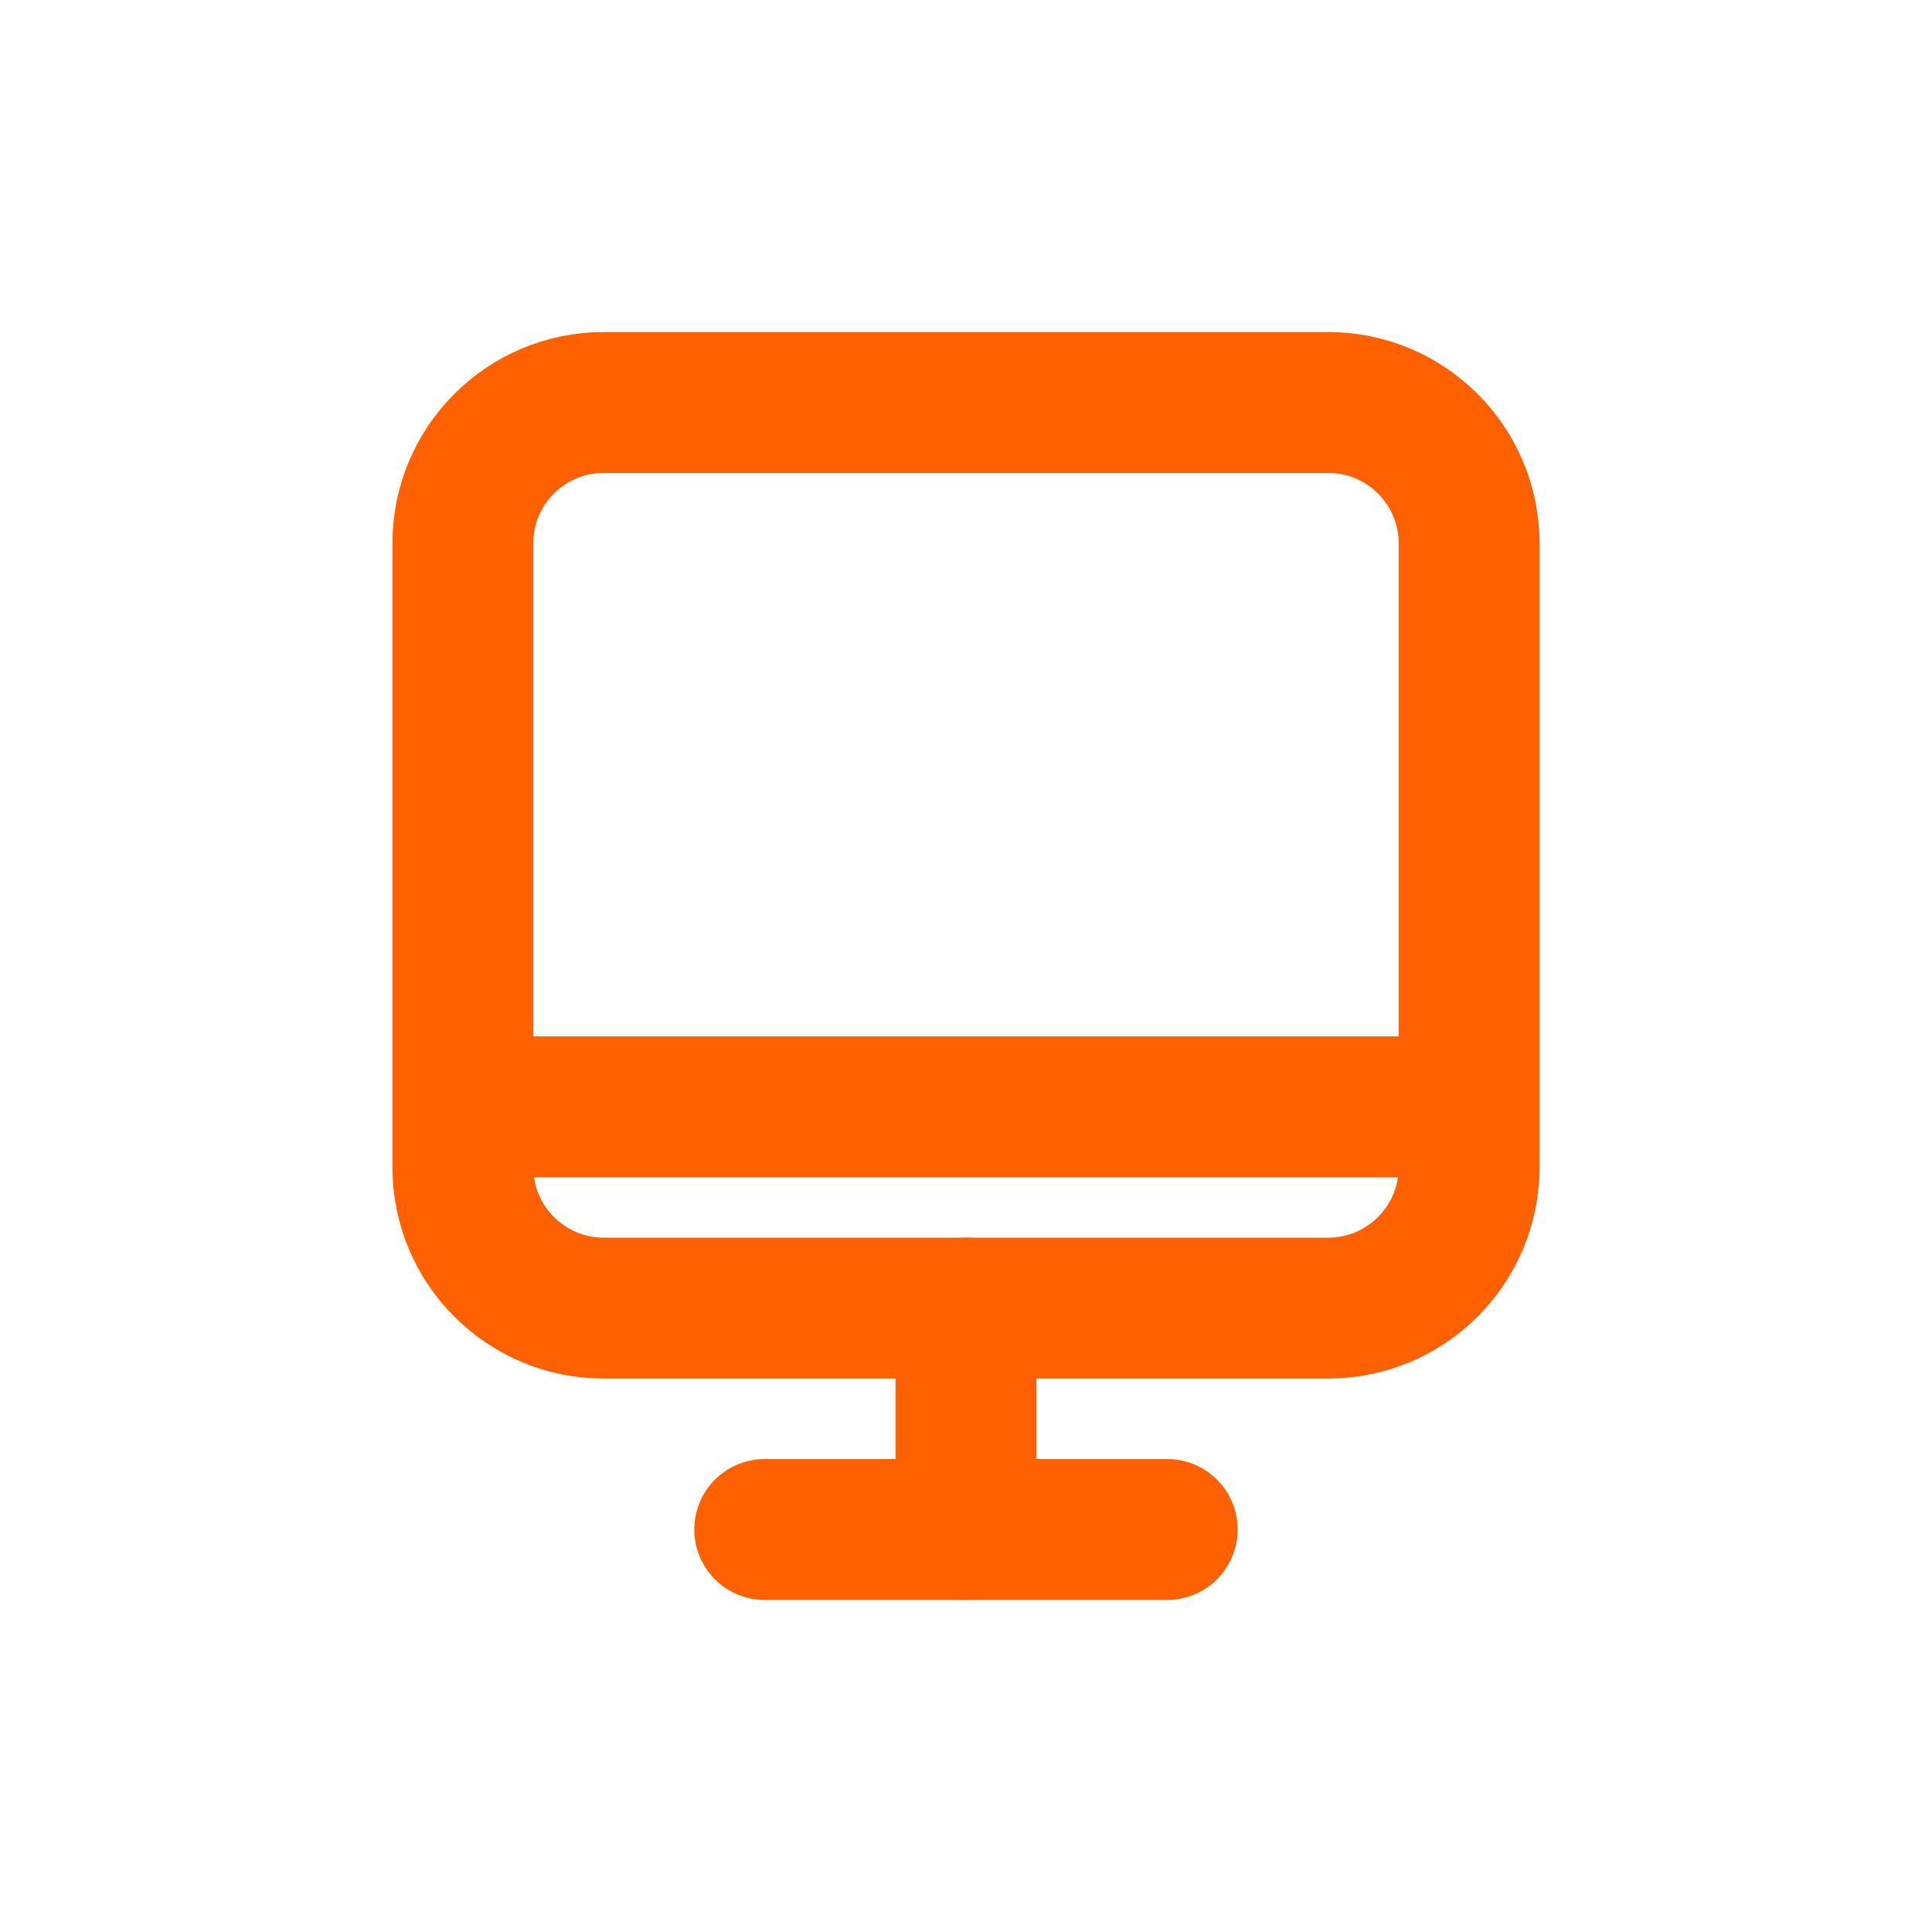
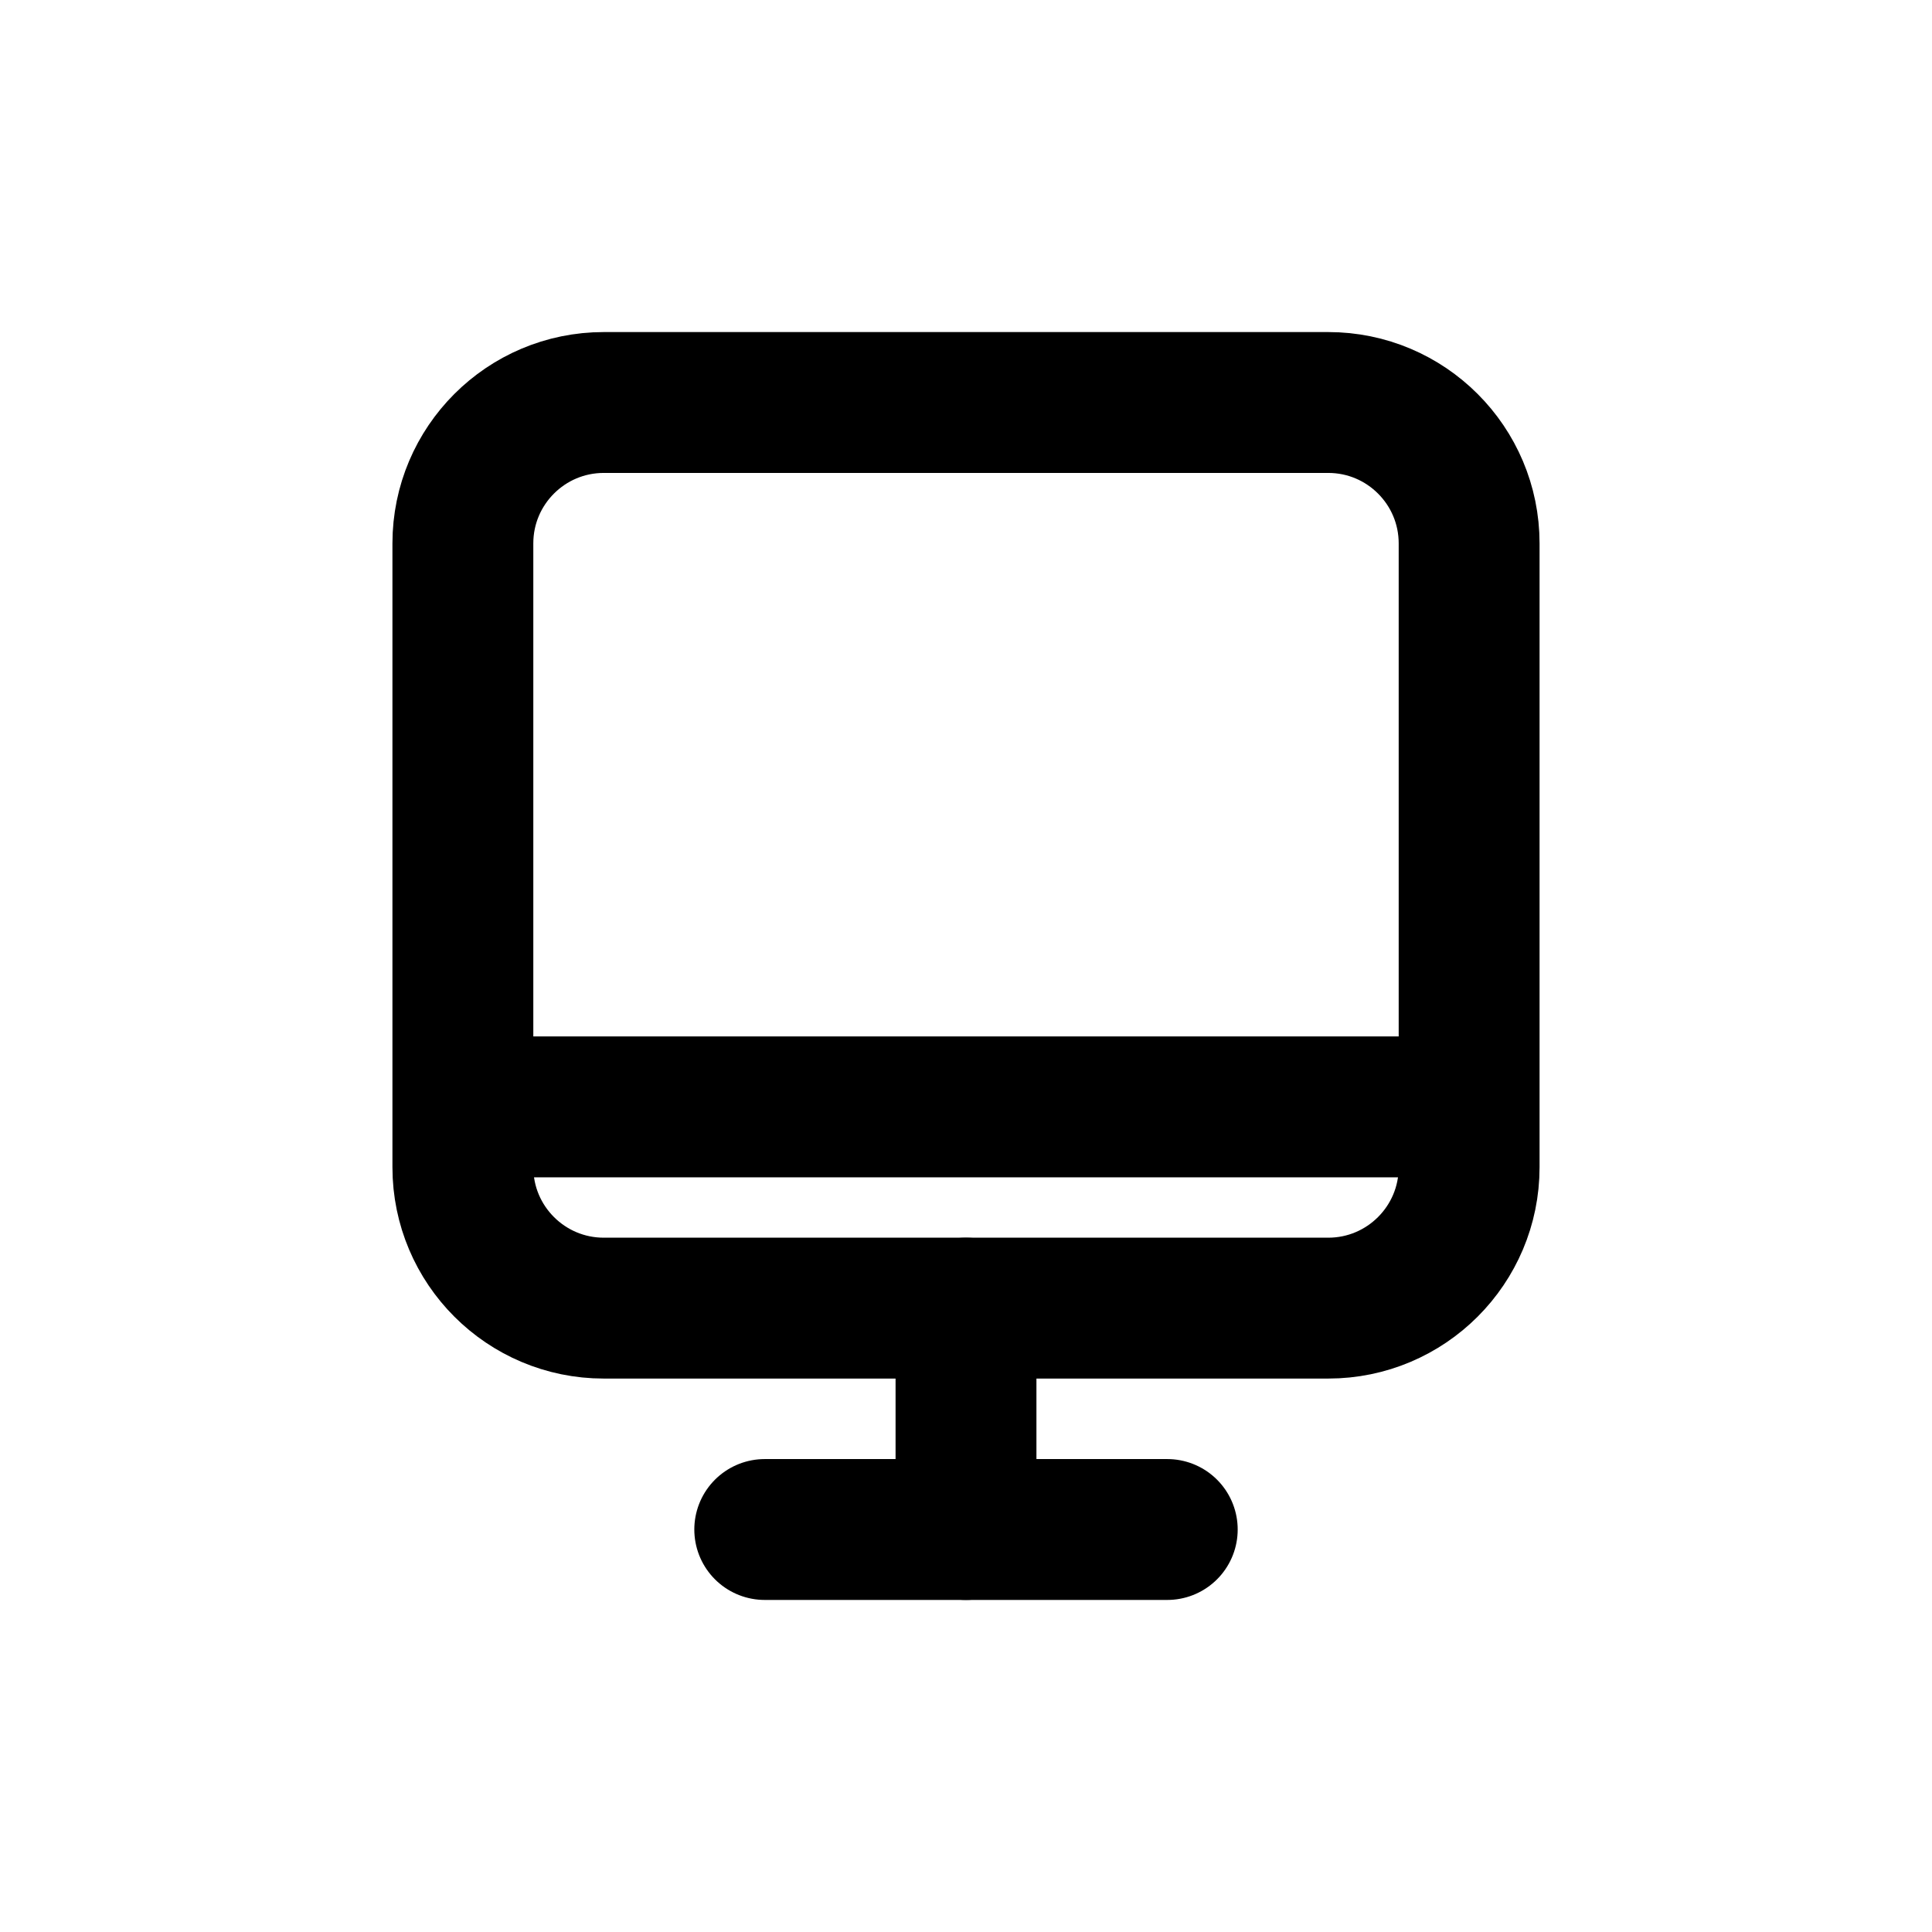
<svg xmlns="http://www.w3.org/2000/svg" width="24" height="24" viewBox="0 0 24 24" fill="none">
-   <path d="M5.75 6.75C5.75 5.784 6.534 5 7.5 5H16.5C17.466 5 18.25 5.784 18.25 6.75V14.5C18.25 15.466 17.466 16.25 16.5 16.25H7.5C6.534 16.25 5.75 15.466 5.75 14.5V6.75Z" stroke="#FF6000" stroke-width="1.75" stroke-linejoin="round" />
-   <path d="M9.5 19H14.5" stroke="#FF6000" stroke-width="1.75" stroke-linecap="round" />
-   <path d="M12 16.25V19" stroke="#FF6000" stroke-width="1.75" stroke-linecap="round" />
-   <path d="M6 13.75H18" stroke="#FF6000" stroke-width="1.75" stroke-linecap="round" />
+   <path d="M5.75 6.75C5.75 5.784 6.534 5 7.5 5H16.5C17.466 5 18.25 5.784 18.25 6.75V14.5C18.25 15.466 17.466 16.25 16.5 16.25H7.5C6.534 16.25 5.75 15.466 5.75 14.5V6.75Z" stroke="currentColor" stroke-width="1.75" stroke-linejoin="round" />
+   <path d="M9.5 19H14.5" stroke="currentColor" stroke-width="1.75" stroke-linecap="round" />
+   <path d="M12 16.25V19" stroke="currentColor" stroke-width="1.75" stroke-linecap="round" />
+   <path d="M6 13.75H18" stroke="currentColor" stroke-width="1.75" stroke-linecap="round" />
</svg>
